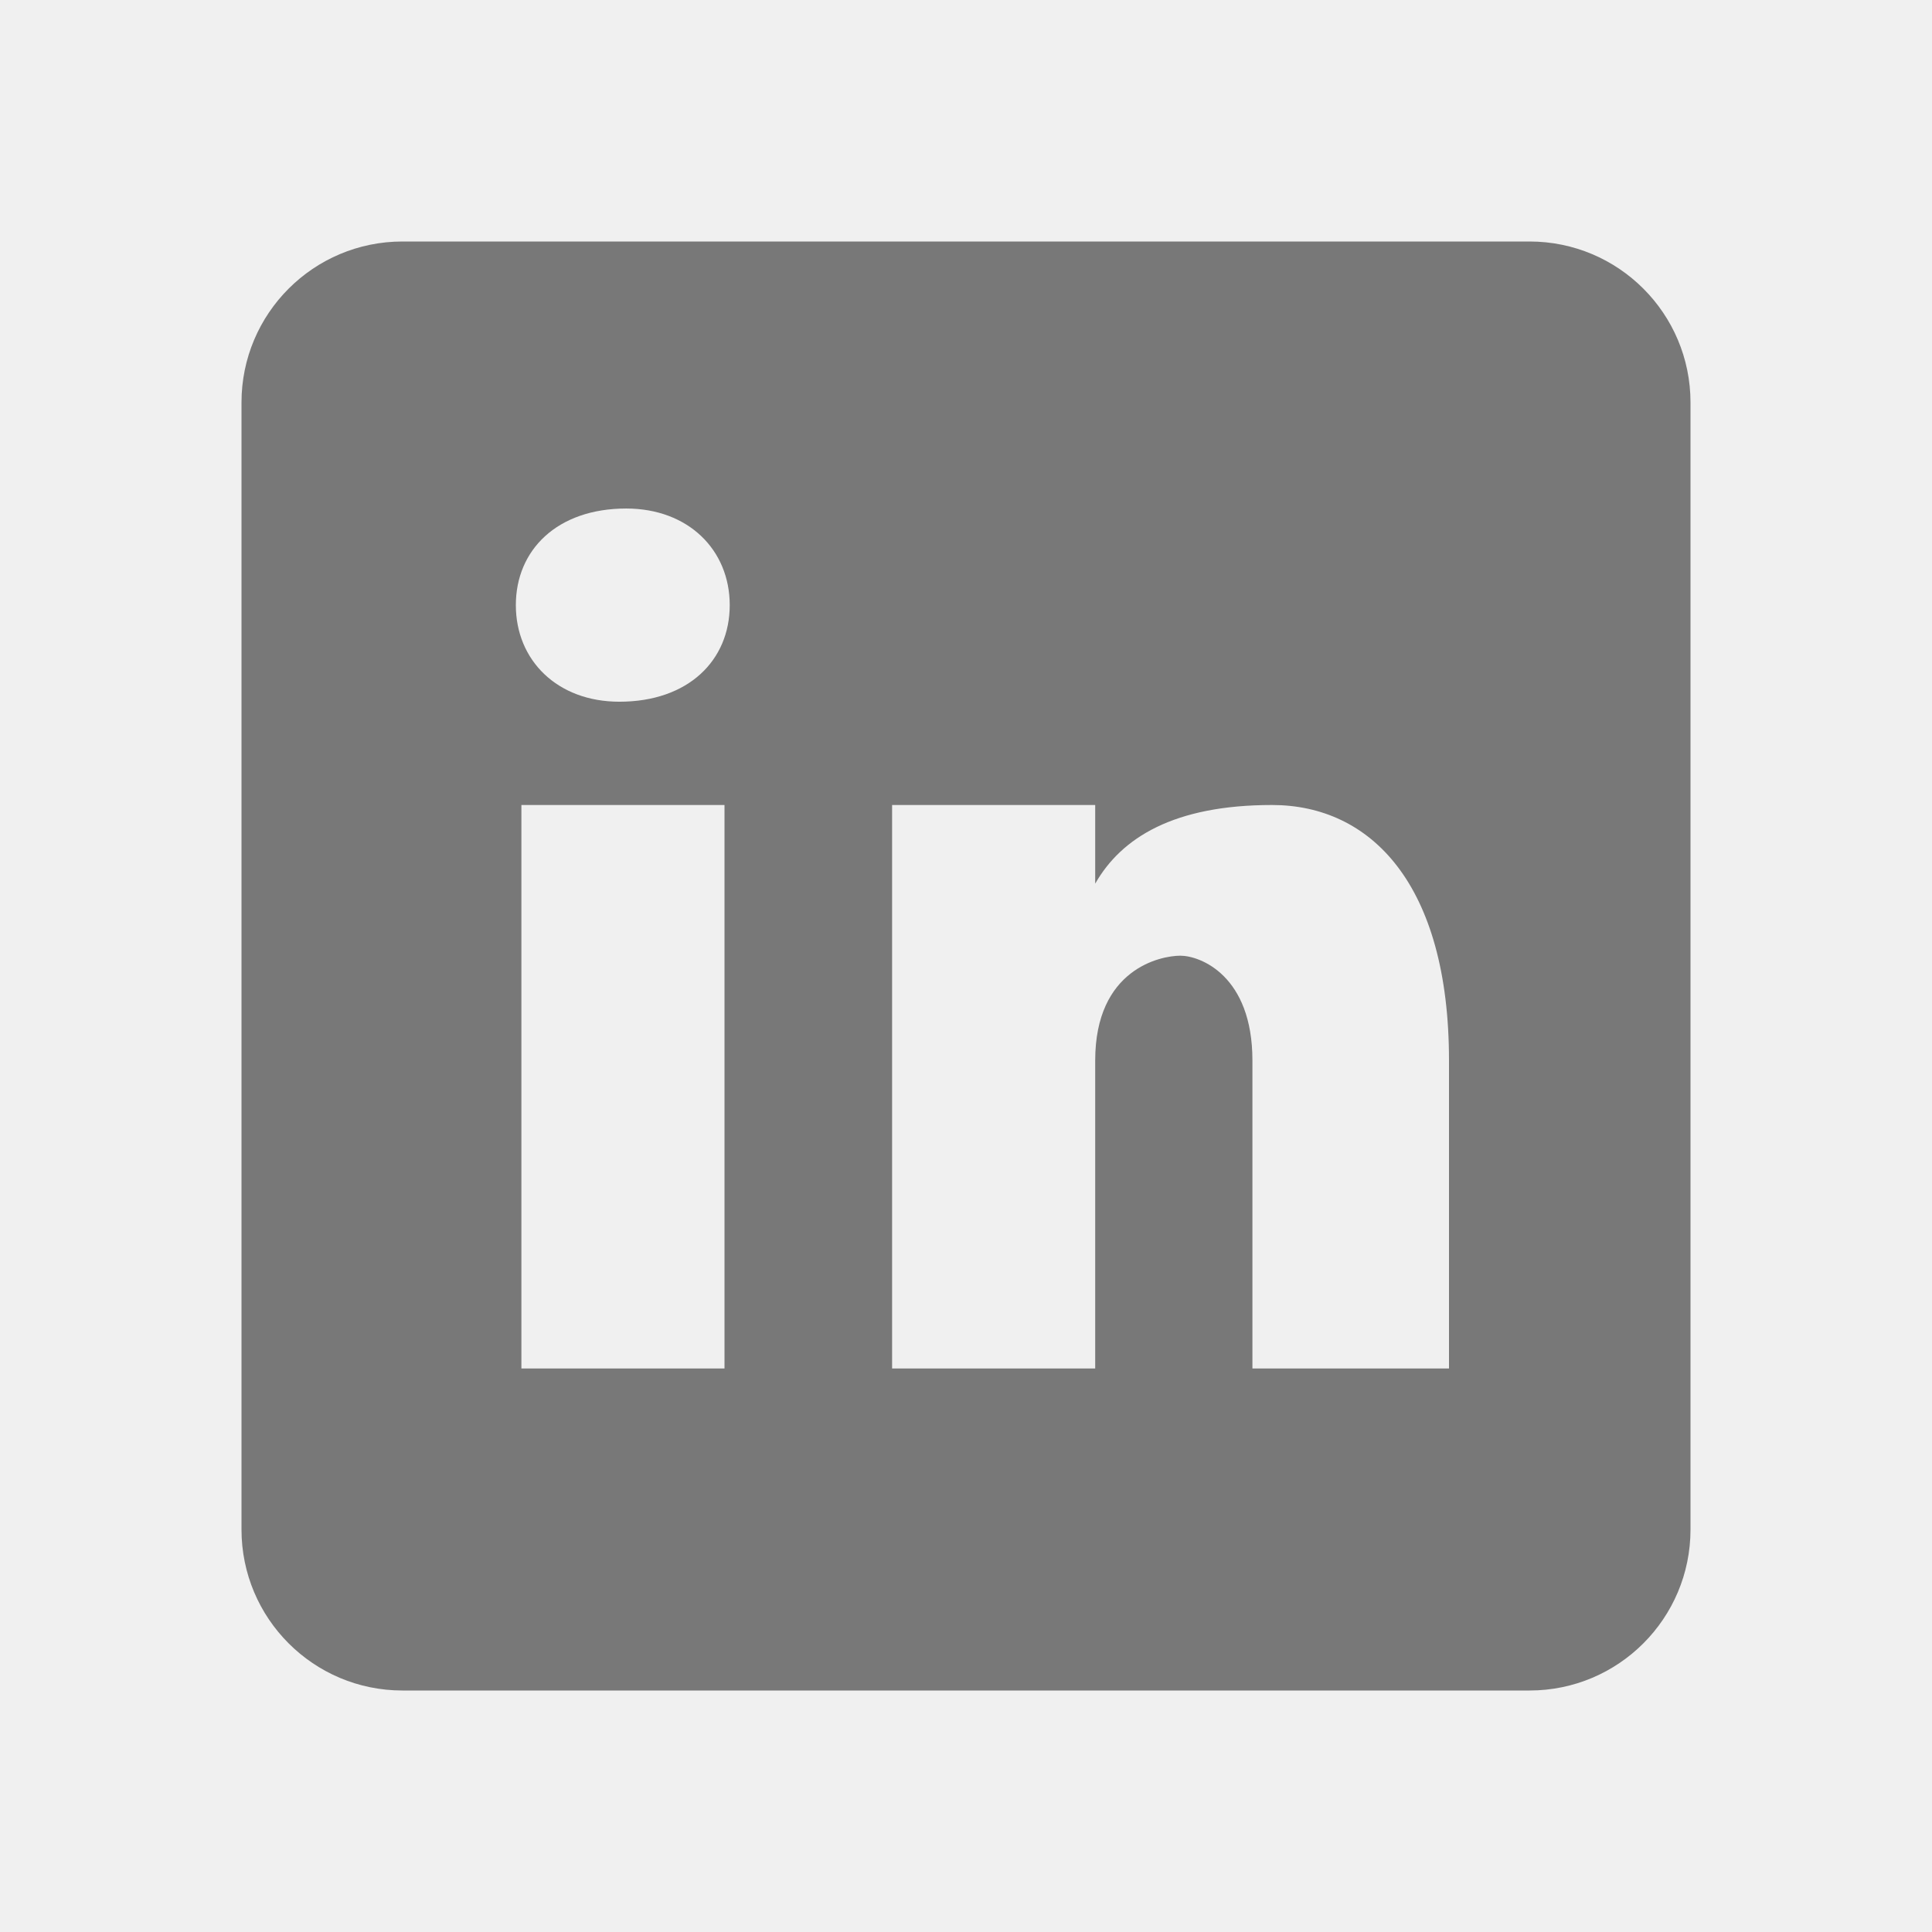
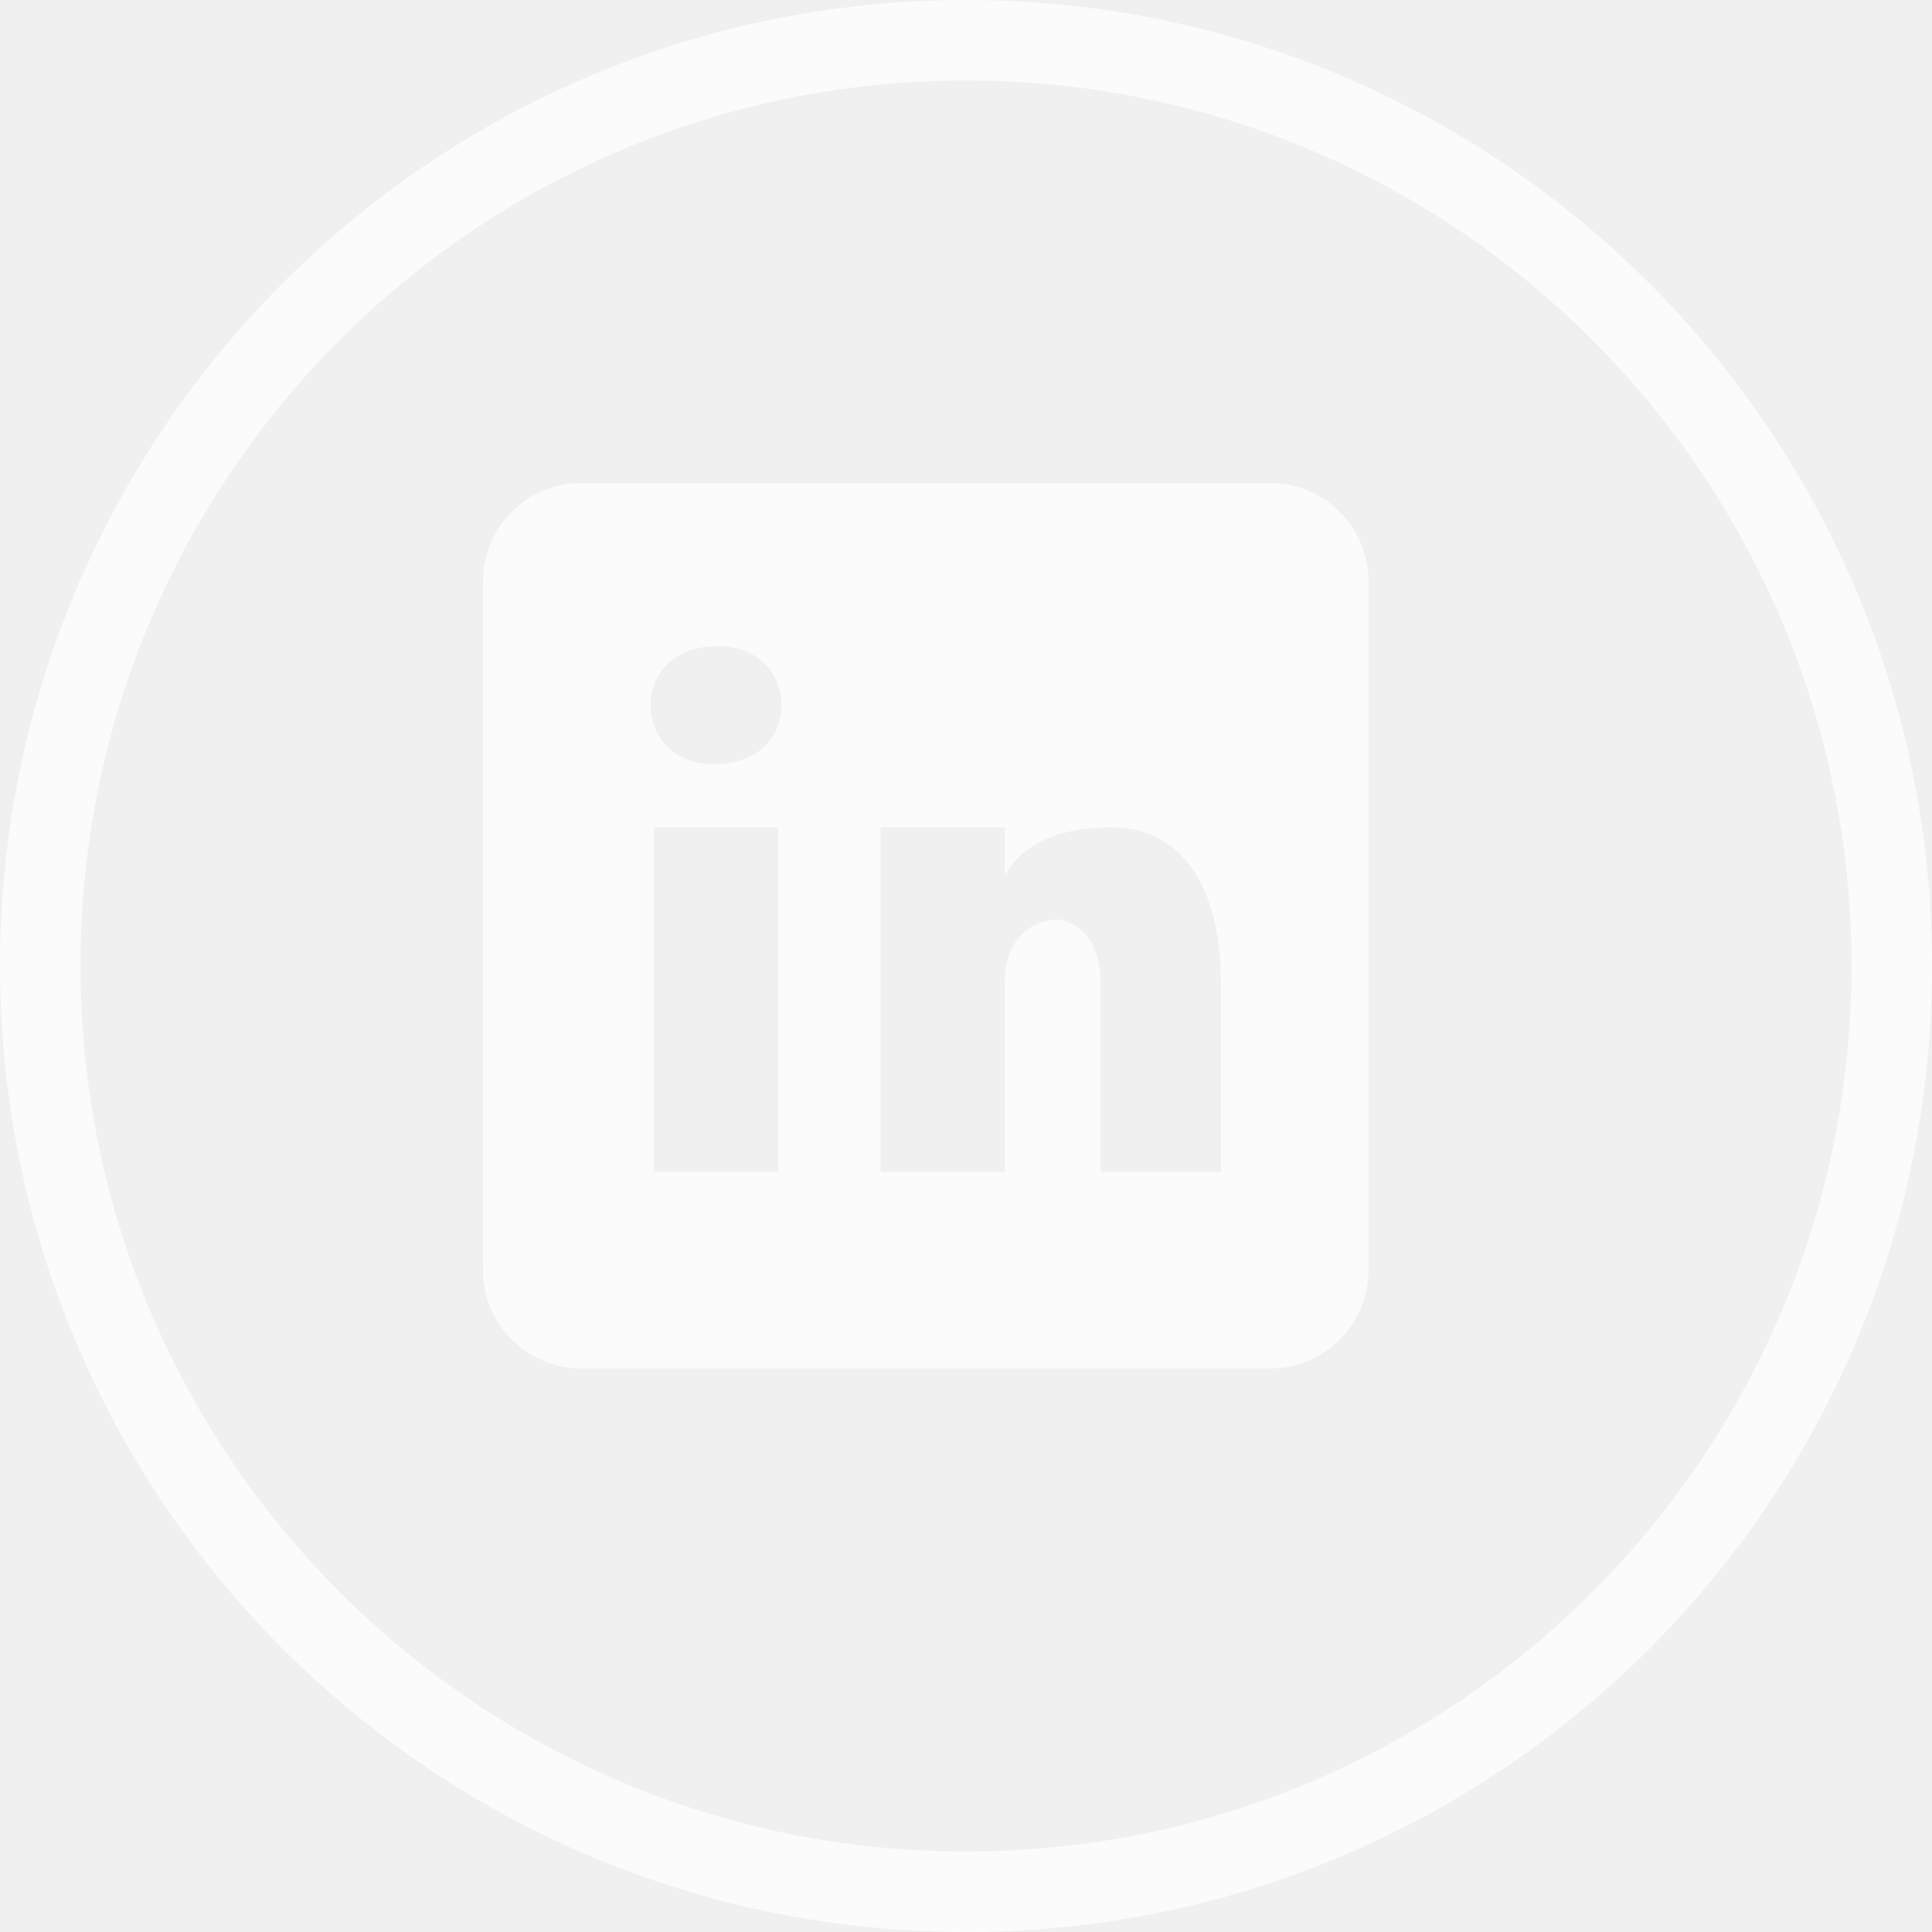
<svg xmlns="http://www.w3.org/2000/svg" width="24" height="24" viewBox="0 0 24 24" fill="none">
-   <path d="M19 3H5C3.895 3 3 3.895 3 5V19C3 20.105 3.895 21 5 21H19C20.105 21 21 20.105 21 19V5C21 3.895 20.105 3 19 3ZM9 17H6.477V10H9V17ZM7.694 8.717C6.923 8.717 6.408 8.203 6.408 7.517C6.408 6.831 6.922 6.317 7.779 6.317C8.55 6.317 9.065 6.831 9.065 7.517C9.065 8.203 8.551 8.717 7.694 8.717ZM18 17H15.558V13.174C15.558 12.116 14.907 11.872 14.663 11.872C14.419 11.872 13.605 12.035 13.605 13.174C13.605 13.337 13.605 17 13.605 17H11.082V10H13.605V10.977C13.93 10.407 14.581 10 15.802 10C17.023 10 18 10.977 18 13.174V17Z" fill="black" fill-opacity="0.5" />
+   <rect x="0.5" y="0.5" width="23" height="23" rx="11.5" stroke="white" stroke-opacity="0.7" />
+   <path d="M15.778 6H7.222C6.547 6 6 6.547 6 7.222V15.778C6 16.453 6.547 17 7.222 17H15.778C16.453 17 17 16.453 17 15.778V7.222C17 6.547 16.453 6 15.778 6ZM9.667 14.556H8.125V10.278H9.667V14.556ZM8.869 9.494C8.397 9.494 8.083 9.18 8.083 8.76C8.083 8.341 8.397 8.027 8.921 8.027C9.392 8.027 9.706 8.341 9.706 8.76C9.706 9.18 9.392 9.494 8.869 9.494ZM15.167 14.556H13.674V12.217C13.674 11.571 13.277 11.422 13.127 11.422C12.978 11.422 12.481 11.521 12.481 12.217C12.481 12.317 12.481 14.556 12.481 14.556H10.939V10.278H12.481V10.875C12.679 10.527 13.077 10.278 13.823 10.278C14.57 10.278 15.167 10.875 15.167 12.217V14.556Z" fill="white" fill-opacity="0.7" />
</svg>
